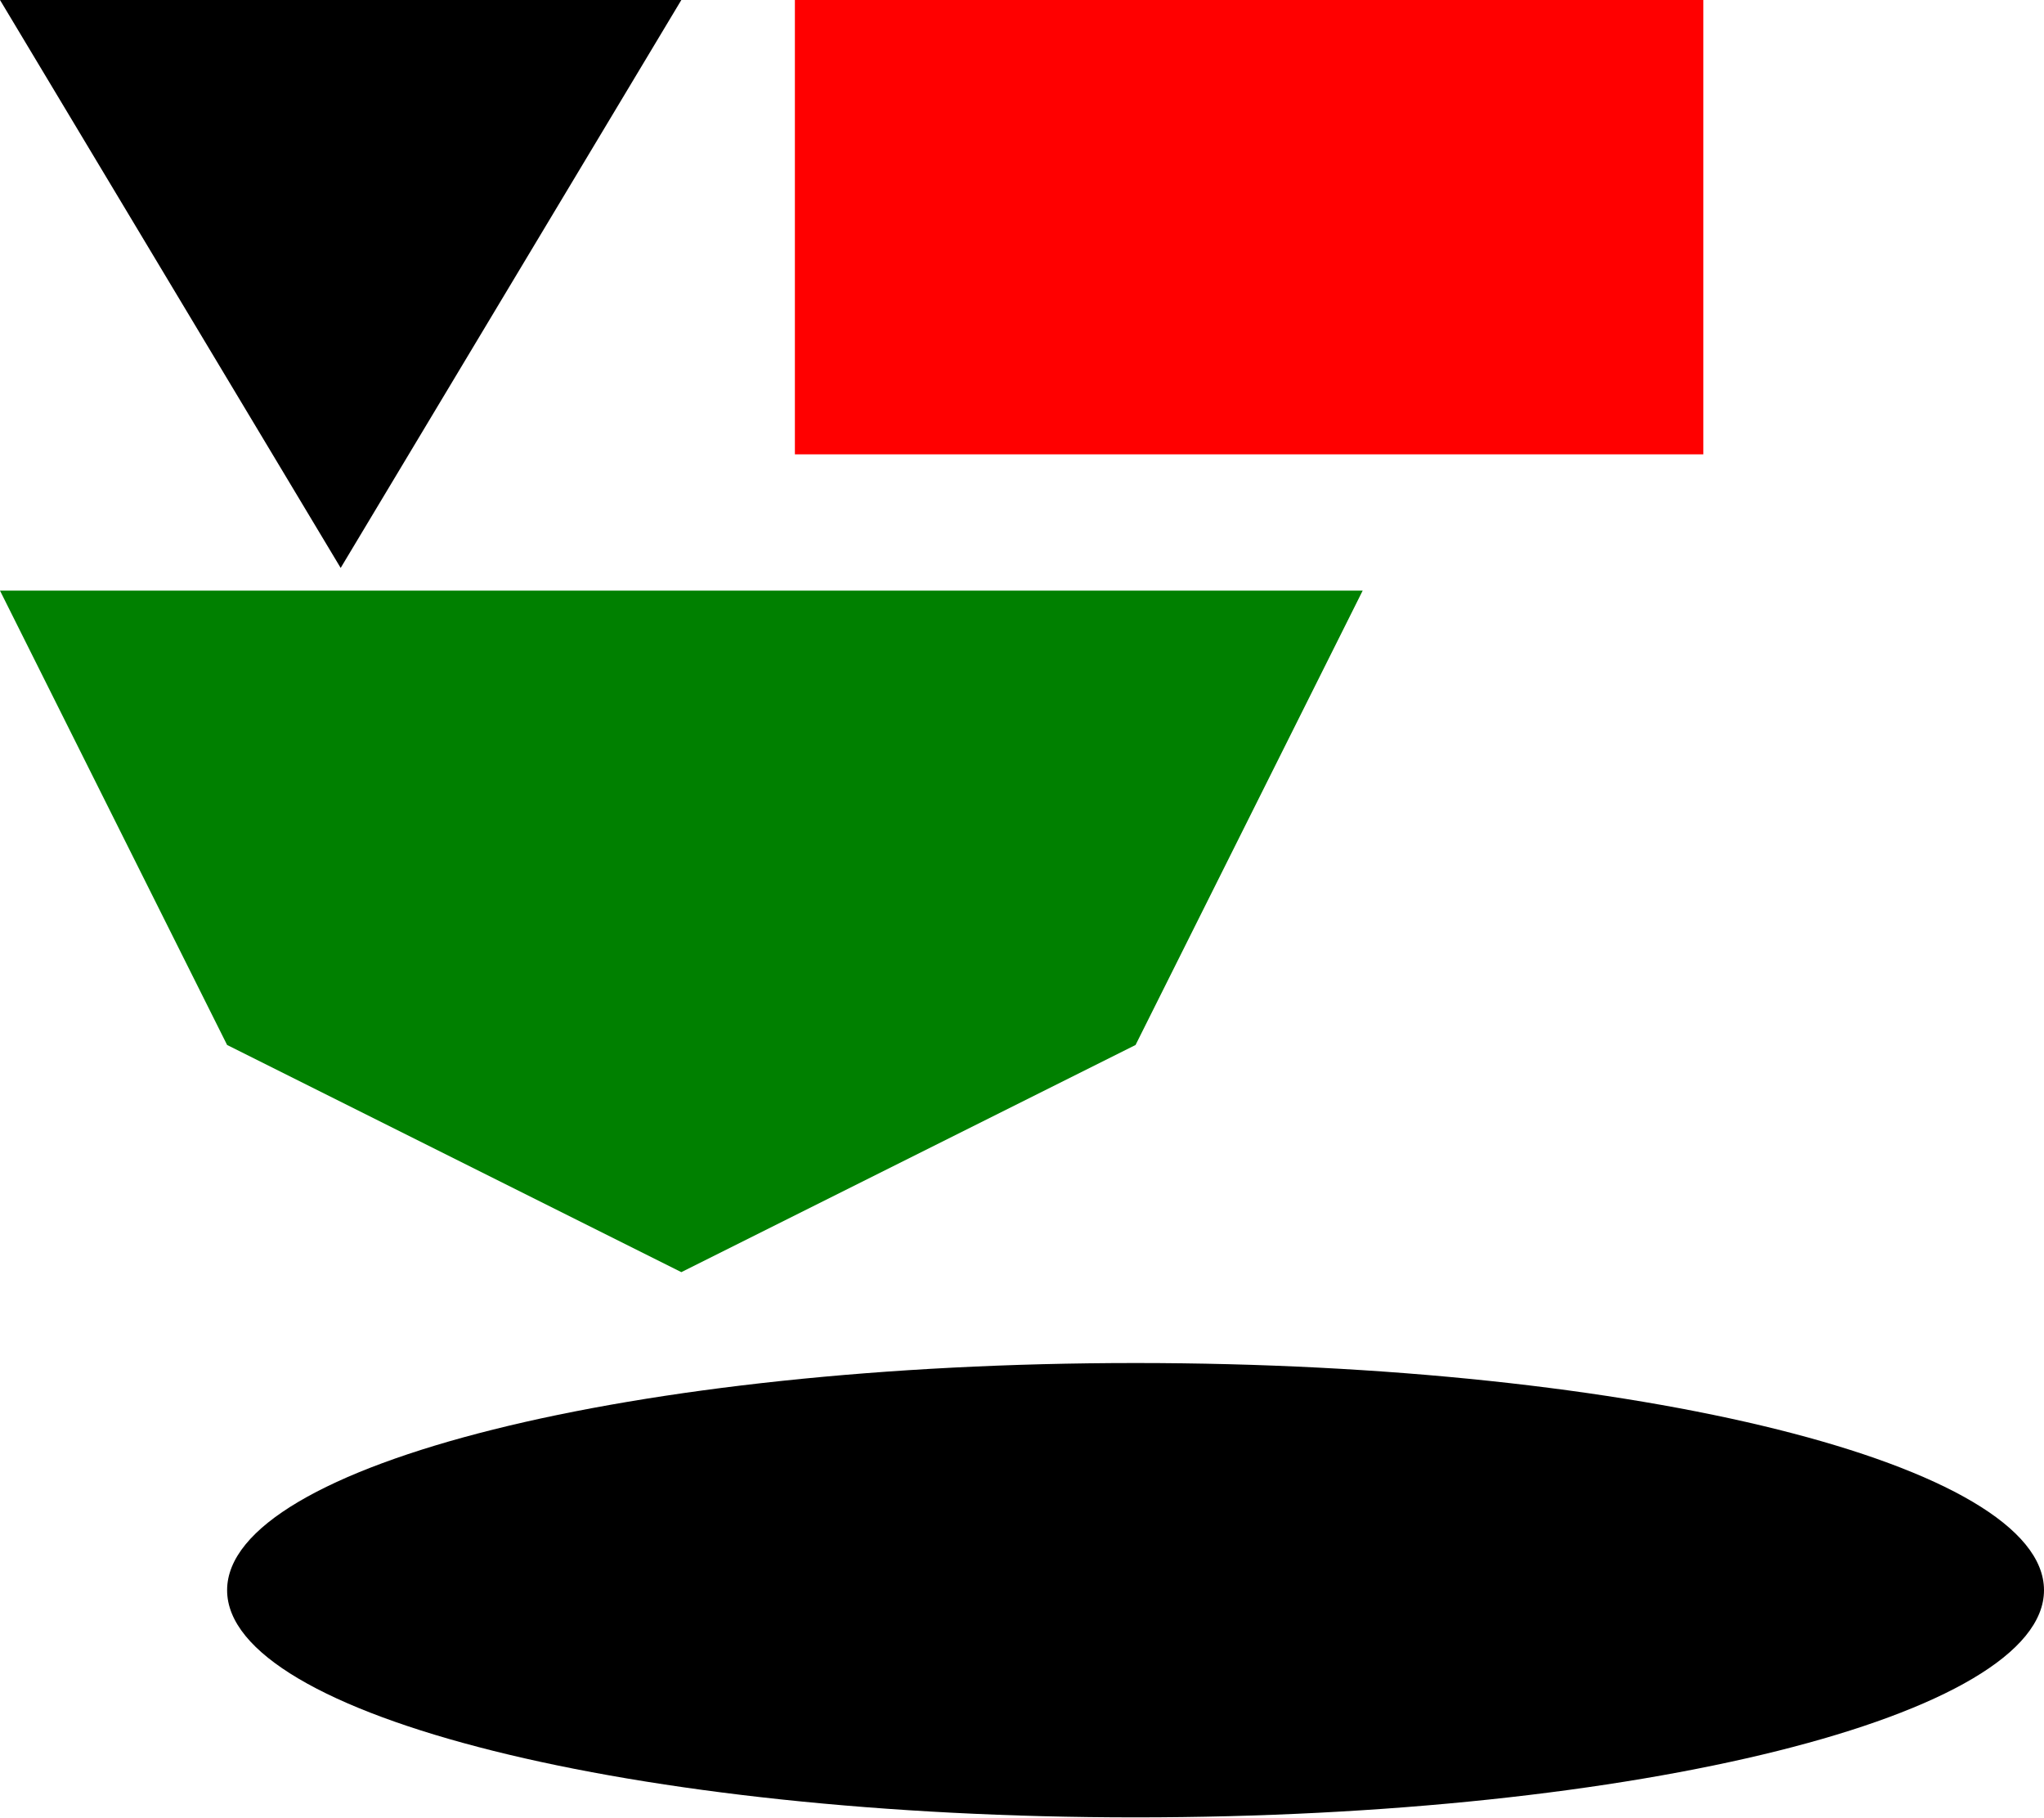
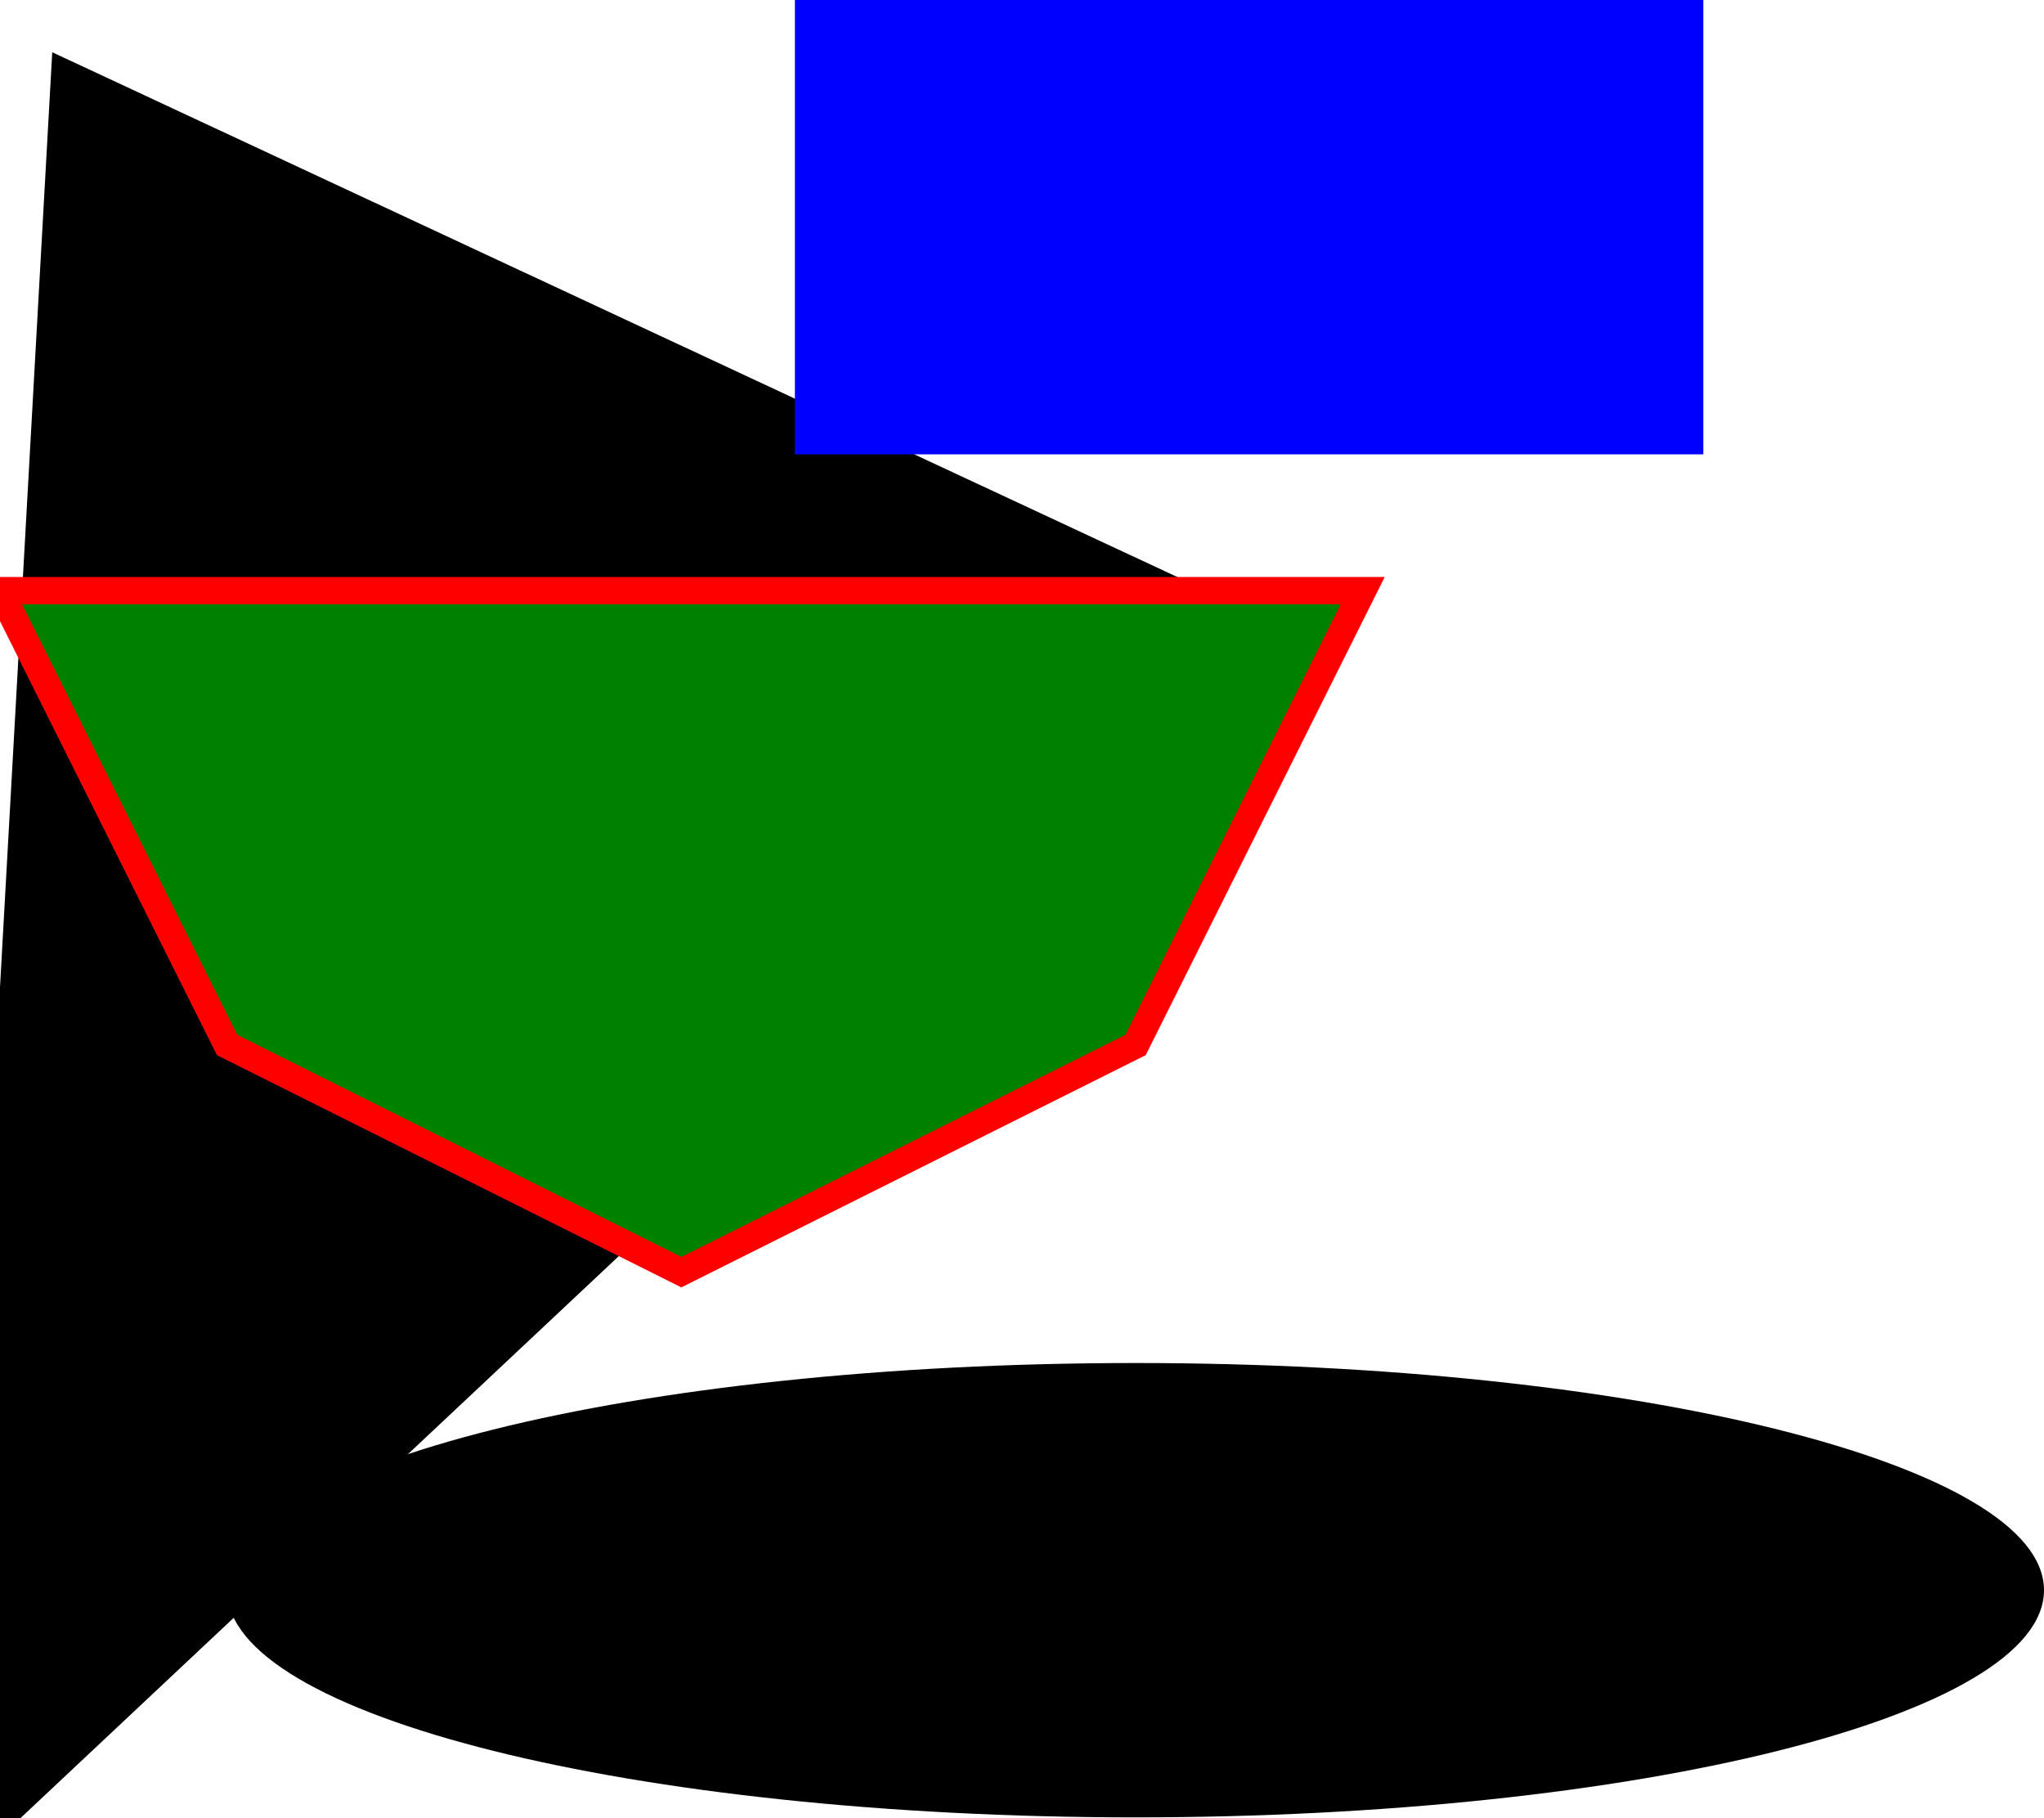
<svg xmlns="http://www.w3.org/2000/svg" width="900" height="800">
-   <polygon points="0.0,0.0 300.0,0.0 150.0,250.0 " />
-   <polygon points="350.0,0.0 750.0,0.0 750.0,200.0 350.0,200.0 " fill="red" />
-   <polygon points="0.0,260.0 100.0,460.0 300.0,560.0 500.0,460.0 600.0,260.0 " fill="green" />
+   <polygon points="0.0,0.0 300.0,0.0 150.0,250.0 " transform="translate(23 23) rotate(25) scale(2 3)" />
+   <polygon points="350.0,0.0 750.0,0.0 750.0,200.0 350.0,200.0 " fill="blue" />
+   <polygon points="0.0,260.0 100.0,460.0 300.0,560.0 500.0,460.0 600.0,260.0 " fill="green" stroke="red" stroke-width="12" />
  <ellipse rx="400" ry="100" cx="500" cy="700" />
</svg>
